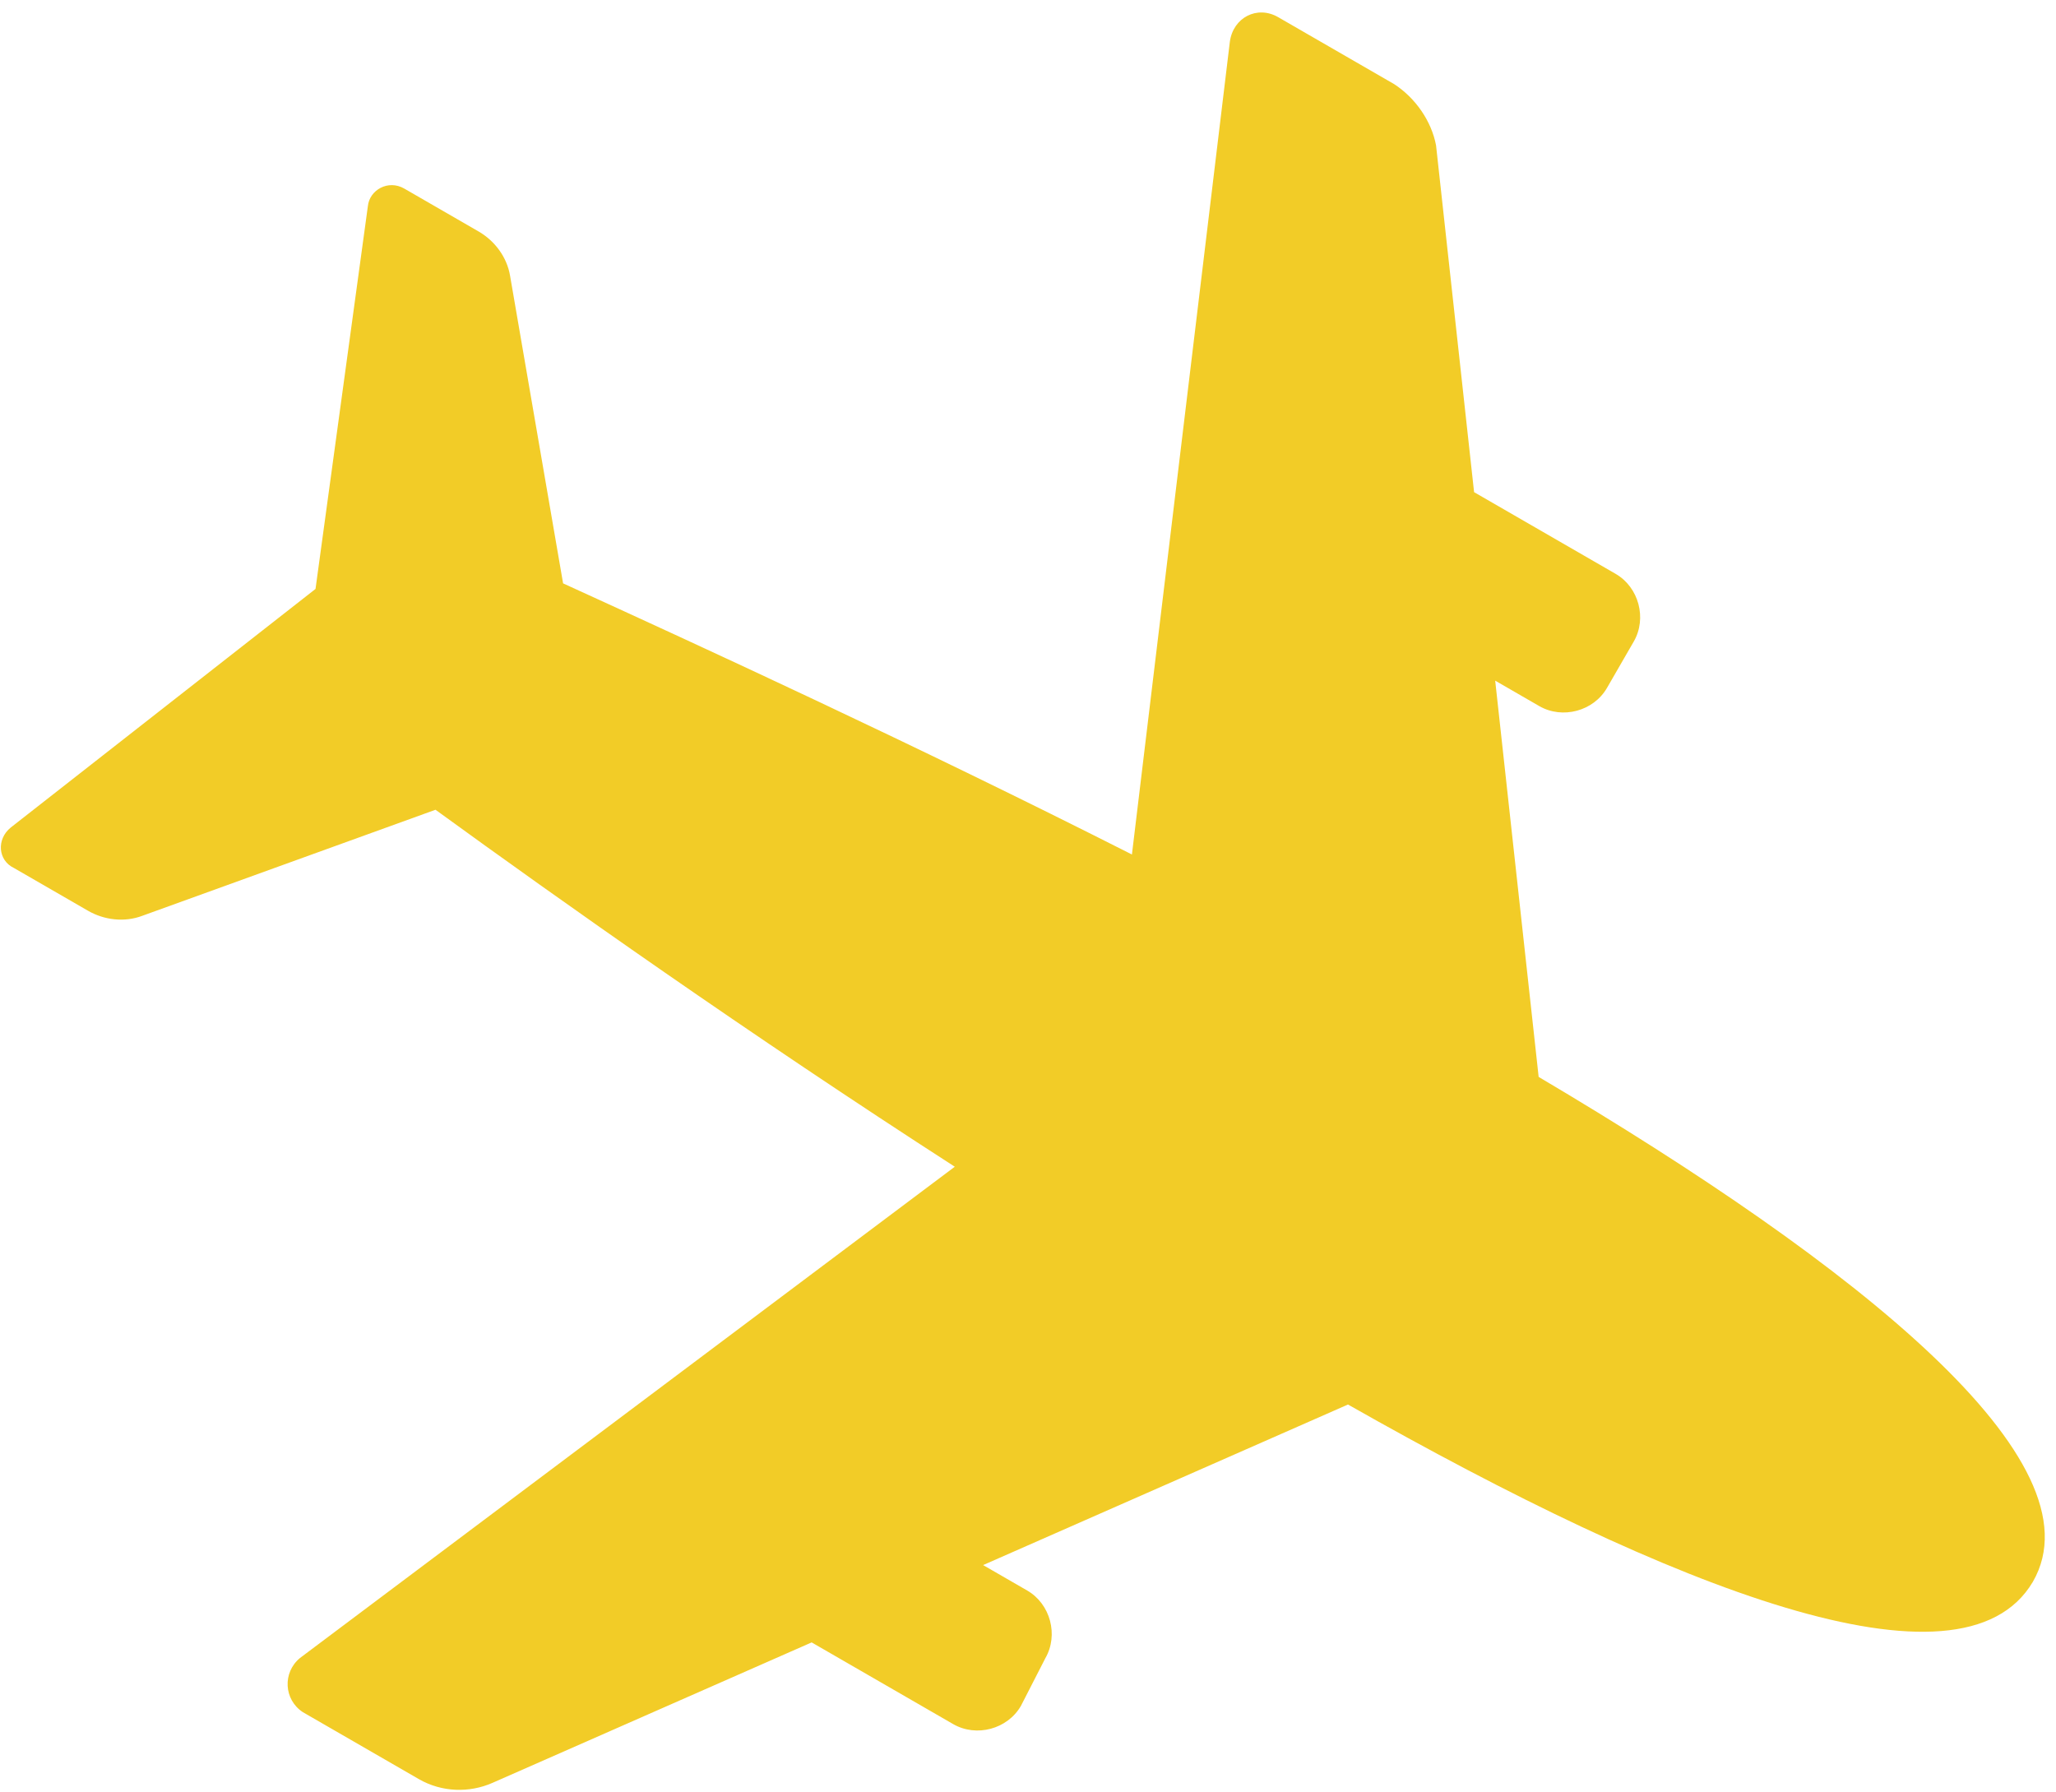
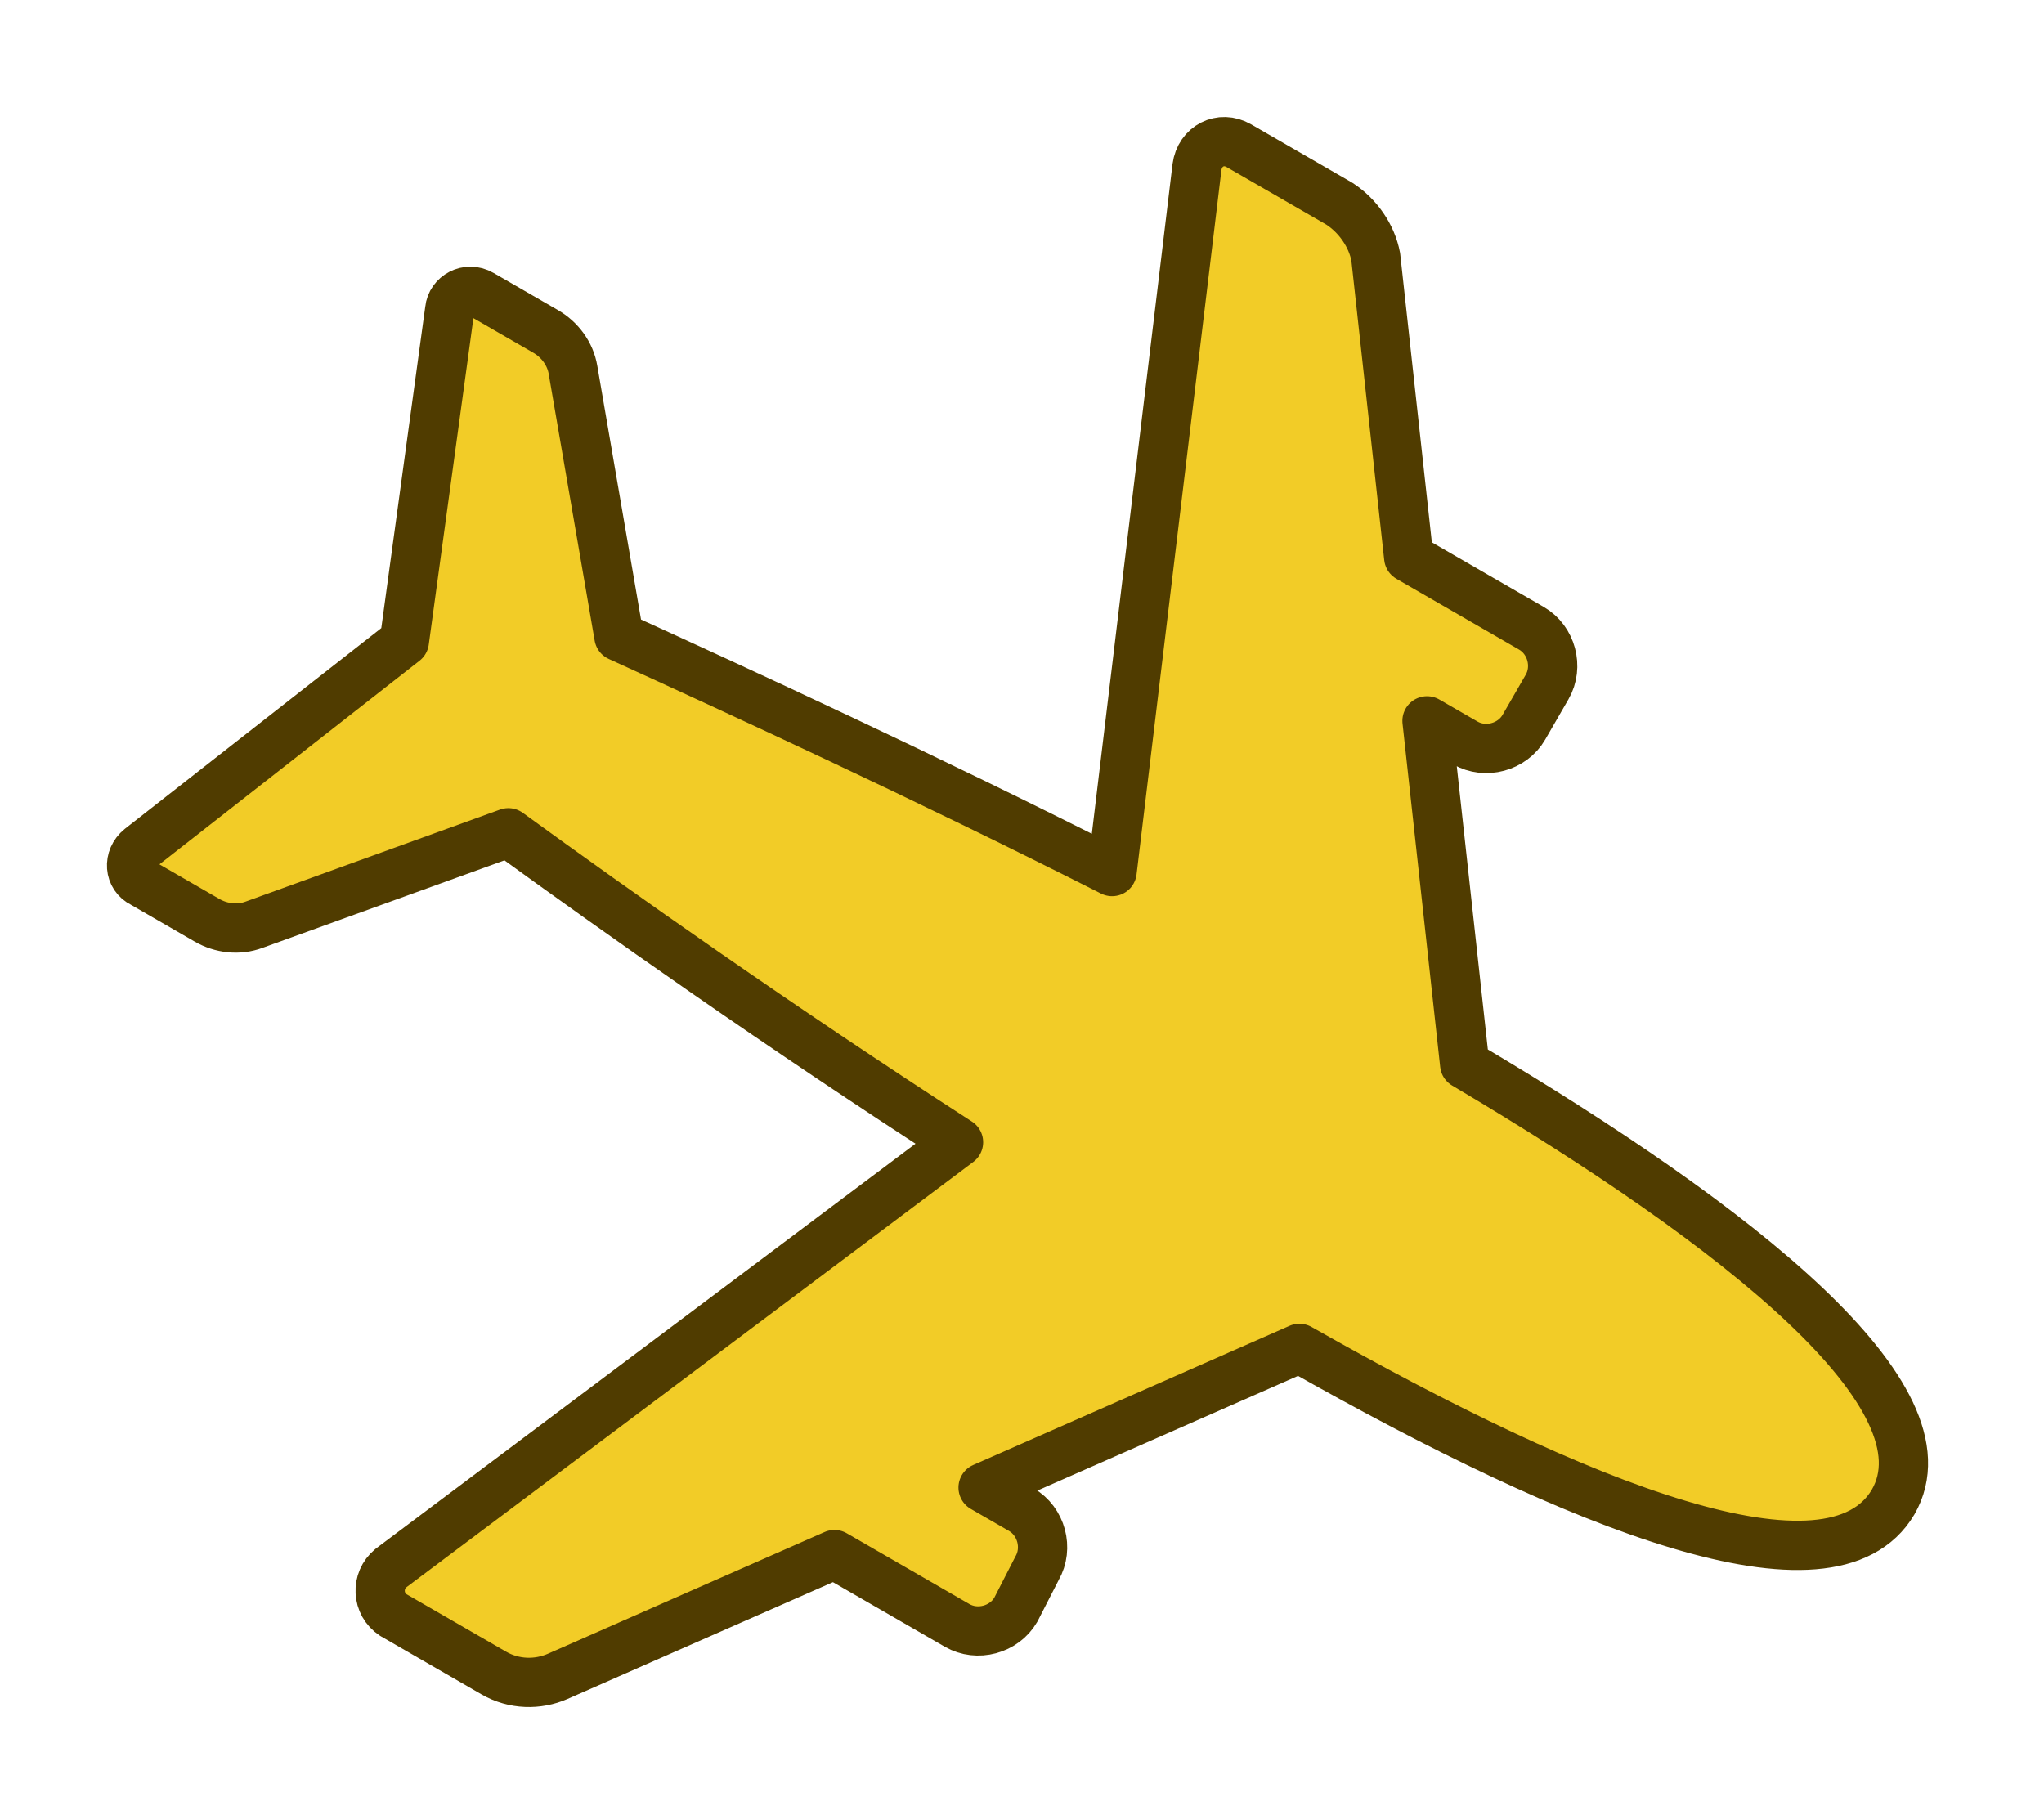
- <svg xmlns="http://www.w3.org/2000/svg" version="1.1" width="109" height="95" viewBox="0 0 109 95" xml:space="preserve">
-   <defs>
- </defs>
+ <svg xmlns="http://www.w3.org/2000/svg" version="1.1" width="125" height="111" viewBox="-8 -8 125 111" xml:space="preserve">
+   <defs />
  <g transform="matrix(0.26 0.97 -0.97 0.26 51.06 51.09)" id="Calque_1">
-     <path style="stroke: none; stroke-width: 1; stroke-dasharray: none; stroke-linecap: butt; stroke-dashoffset: 0; stroke-linejoin: miter; stroke-miterlimit: 4; fill: rgb(242,204,39); fill-rule: nonzero; opacity: 1;" transform=" translate(-49.96, -50)" d="M 86.5 55.3 c -1 -1 -2.7 -1 -3.7 0 l -1.9 1.9 l -3.2 -20.8 C 91.5 22.4 101.3 9.2 96.1 3.9 c -5.2 -5.2 -18.5 4.6 -32.5 18.3 l -20.8 -3.2 l 1.9 -1.9 c 1 -1 1 -2.7 0 -3.7 l -2 -2 c -1 -1 -2.7 -1 -3.7 0 l -6.1 6.1 l -18.2 -2.8 C 13.4 14.6 12 15.1 11 16 l -5 5 c -0.9 0.9 -0.6 2.3 0.6 2.8 l 40.1 16.1 c -8.6 9.6 -16.4 19 -21.6 25.3 L 8.7 63.7 c -1 -0.1 -2 0.3 -2.7 1 l -3.2 3.2 c -0.7 0.7 -0.4 1.8 0.4 2.1 l 18.8 7.9 L 30 96.7 c 0.4 0.9 1.5 1.1 2.1 0.4 l 3.2 -3.2 c 0.7 -0.7 1.1 -1.7 1 -2.7 l -1.4 -16.4 c 6.3 -5.1 15.7 -12.9 25.3 -21.6 l 16.1 40.1 c 0.5 1.1 1.9 1.4 2.8 0.6 l 5 -5 c 1 -1 1.4 -2.4 1.2 -3.7 l -2.8 -18.2 l 6.1 -6.1 c 1 -1 1 -2.7 0 -3.7 L 86.5 55.3 z" stroke-linecap="round" />
+     <path style="stroke: rgb(80,60,0); stroke-width: 3; stroke-dasharray: none; stroke-linecap: butt; stroke-dashoffset: 0; stroke-linejoin: round; stroke-miterlimit: 4; fill: rgb(242,204,39); fill-rule: nonzero; opacity: 1;" transform=" translate(-49.96, -50)" d="M 86.5 55.3 c -1 -1 -2.7 -1 -3.7 0 l -1.9 1.9 l -3.2 -20.8 C 91.5 22.4 101.3 9.2 96.1 3.9 c -5.2 -5.2 -18.5 4.6 -32.5 18.3 l -20.8 -3.2 l 1.9 -1.9 c 1 -1 1 -2.7 0 -3.7 l -2 -2 c -1 -1 -2.7 -1 -3.7 0 l -6.1 6.1 l -18.2 -2.8 C 13.4 14.6 12 15.1 11 16 l -5 5 c -0.9 0.9 -0.6 2.3 0.6 2.8 l 40.1 16.1 c -8.6 9.6 -16.4 19 -21.6 25.3 L 8.7 63.7 c -1 -0.1 -2 0.3 -2.7 1 l -3.2 3.2 c -0.7 0.7 -0.4 1.8 0.4 2.1 l 18.8 7.9 L 30 96.7 c 0.4 0.9 1.5 1.1 2.1 0.4 l 3.2 -3.2 c 0.7 -0.7 1.1 -1.7 1 -2.7 l -1.4 -16.4 c 6.3 -5.1 15.7 -12.9 25.3 -21.6 l 16.1 40.1 c 0.5 1.1 1.9 1.4 2.8 0.6 l 5 -5 c 1 -1 1.4 -2.4 1.2 -3.7 l -2.8 -18.2 l 6.1 -6.1 c 1 -1 1 -2.7 0 -3.7 L 86.5 55.3 z" stroke-linecap="round" />
  </g>
</svg>
